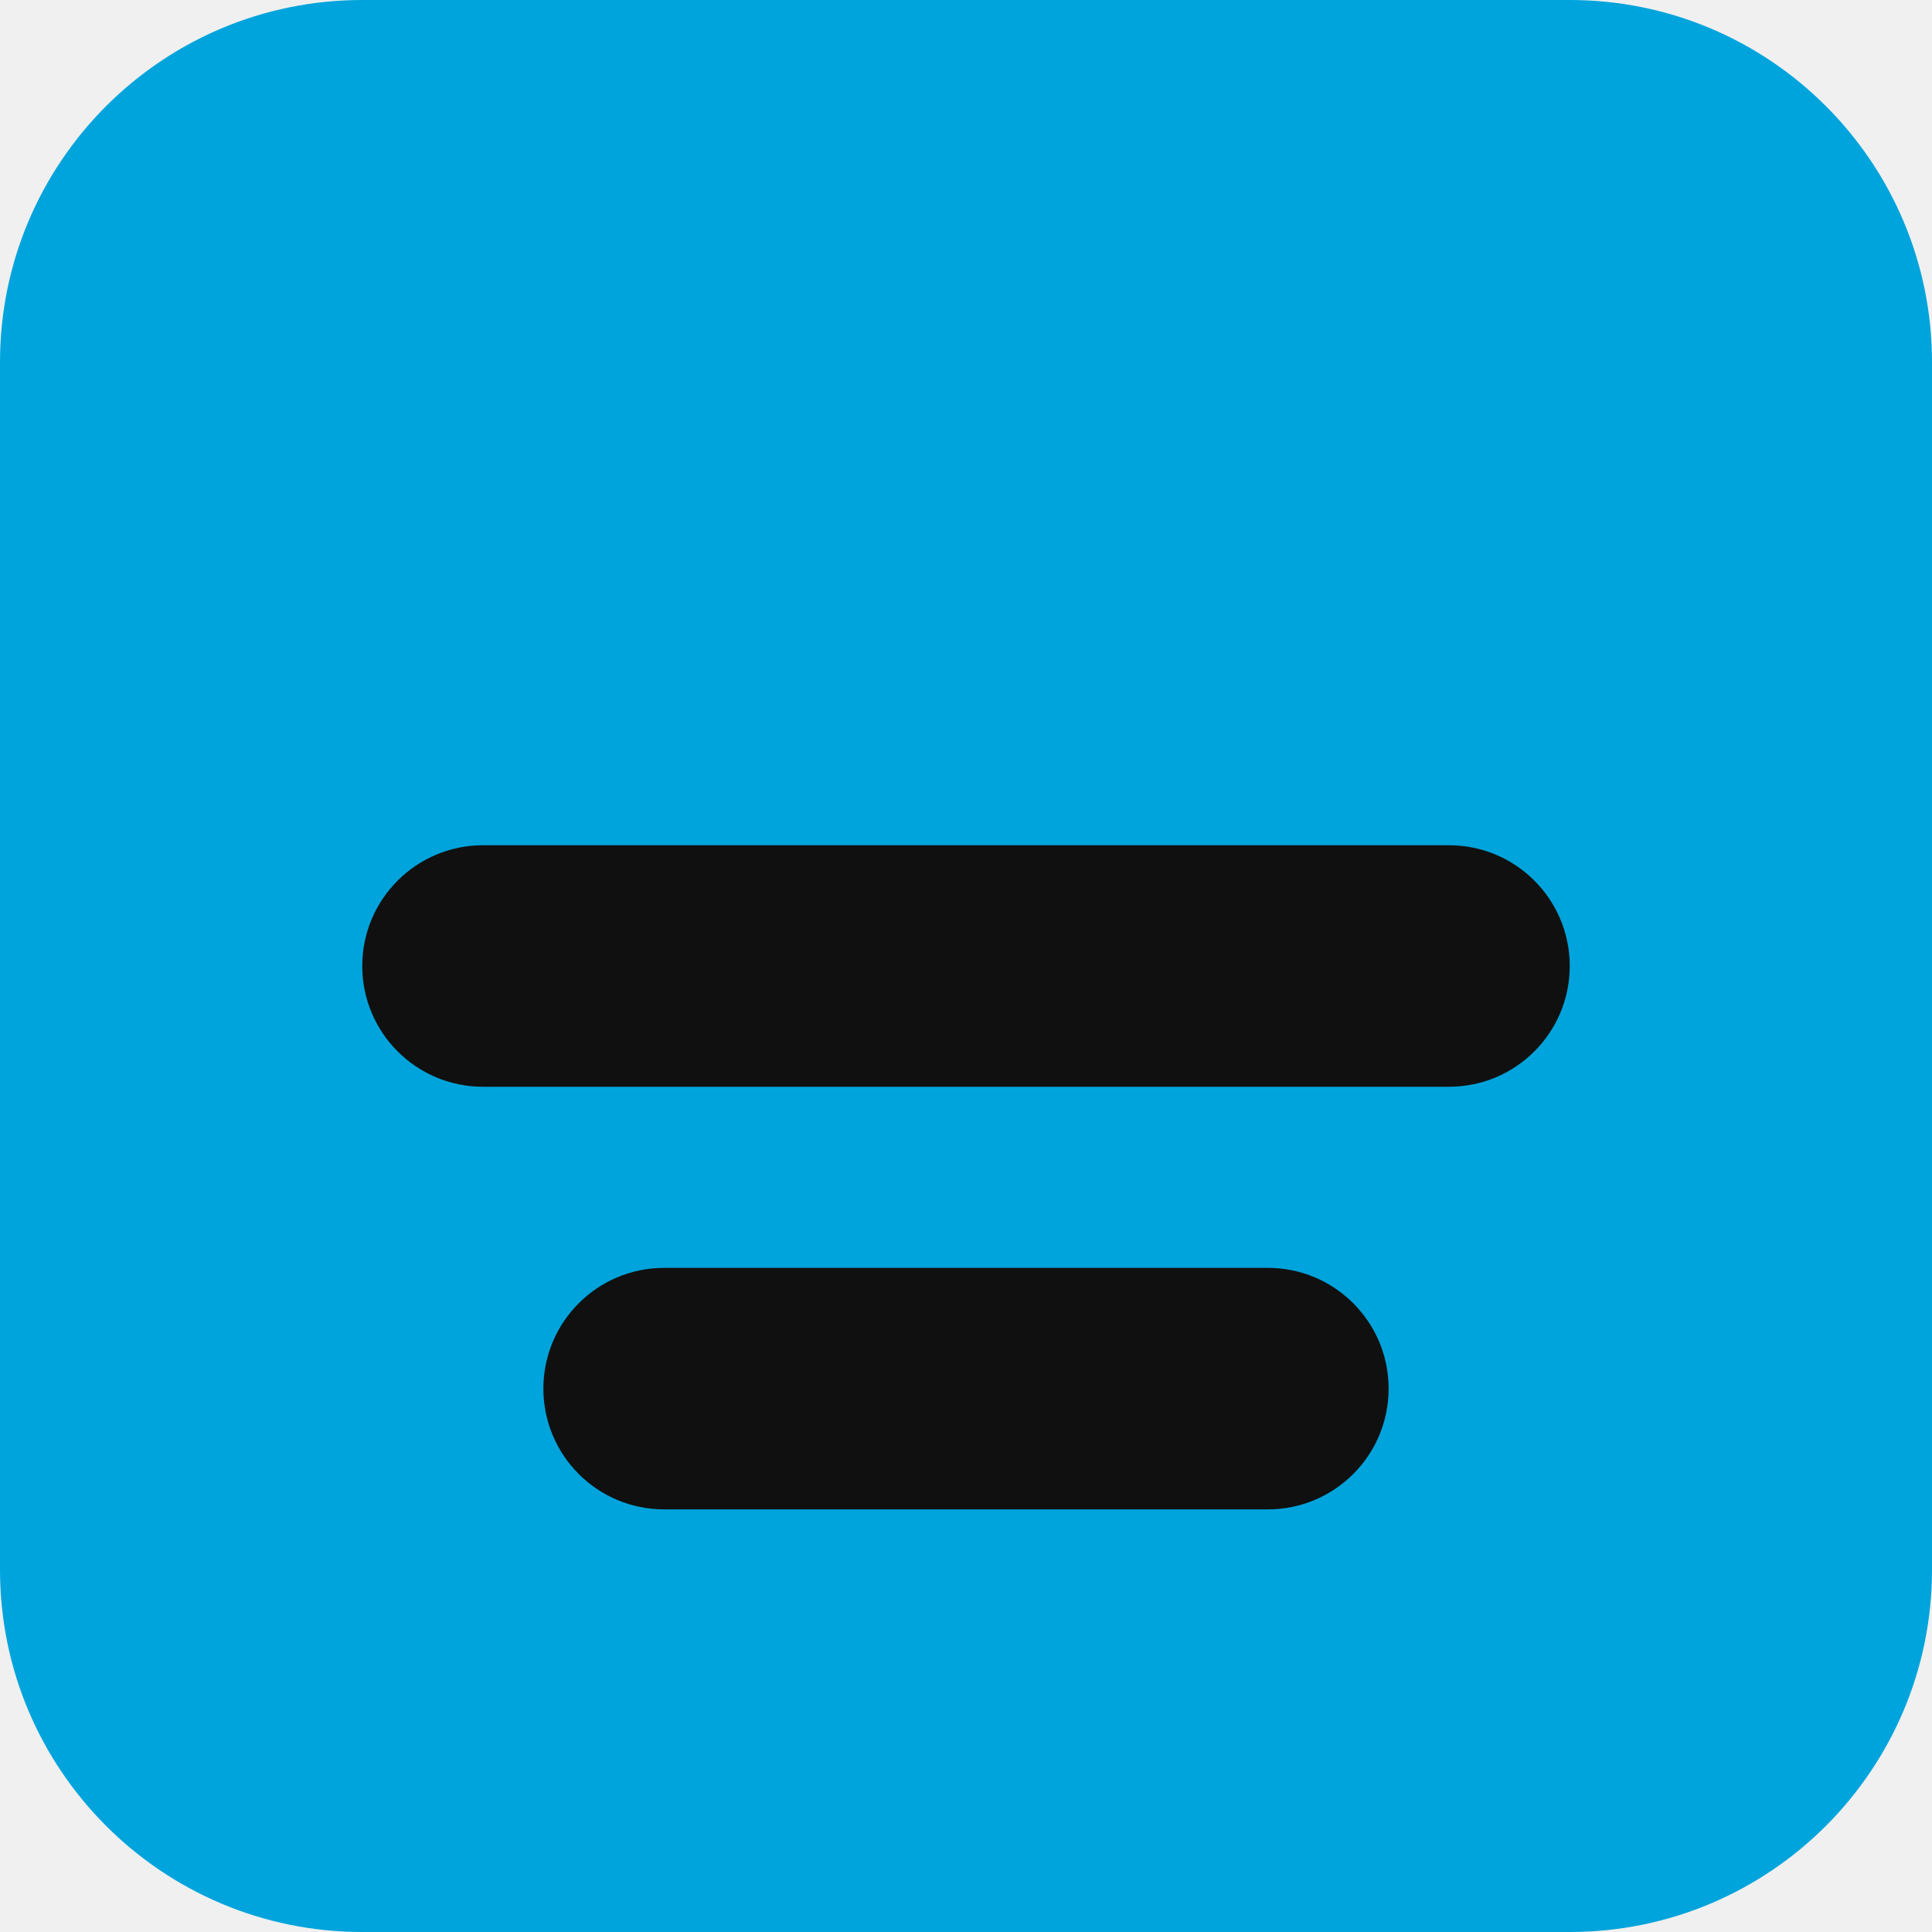
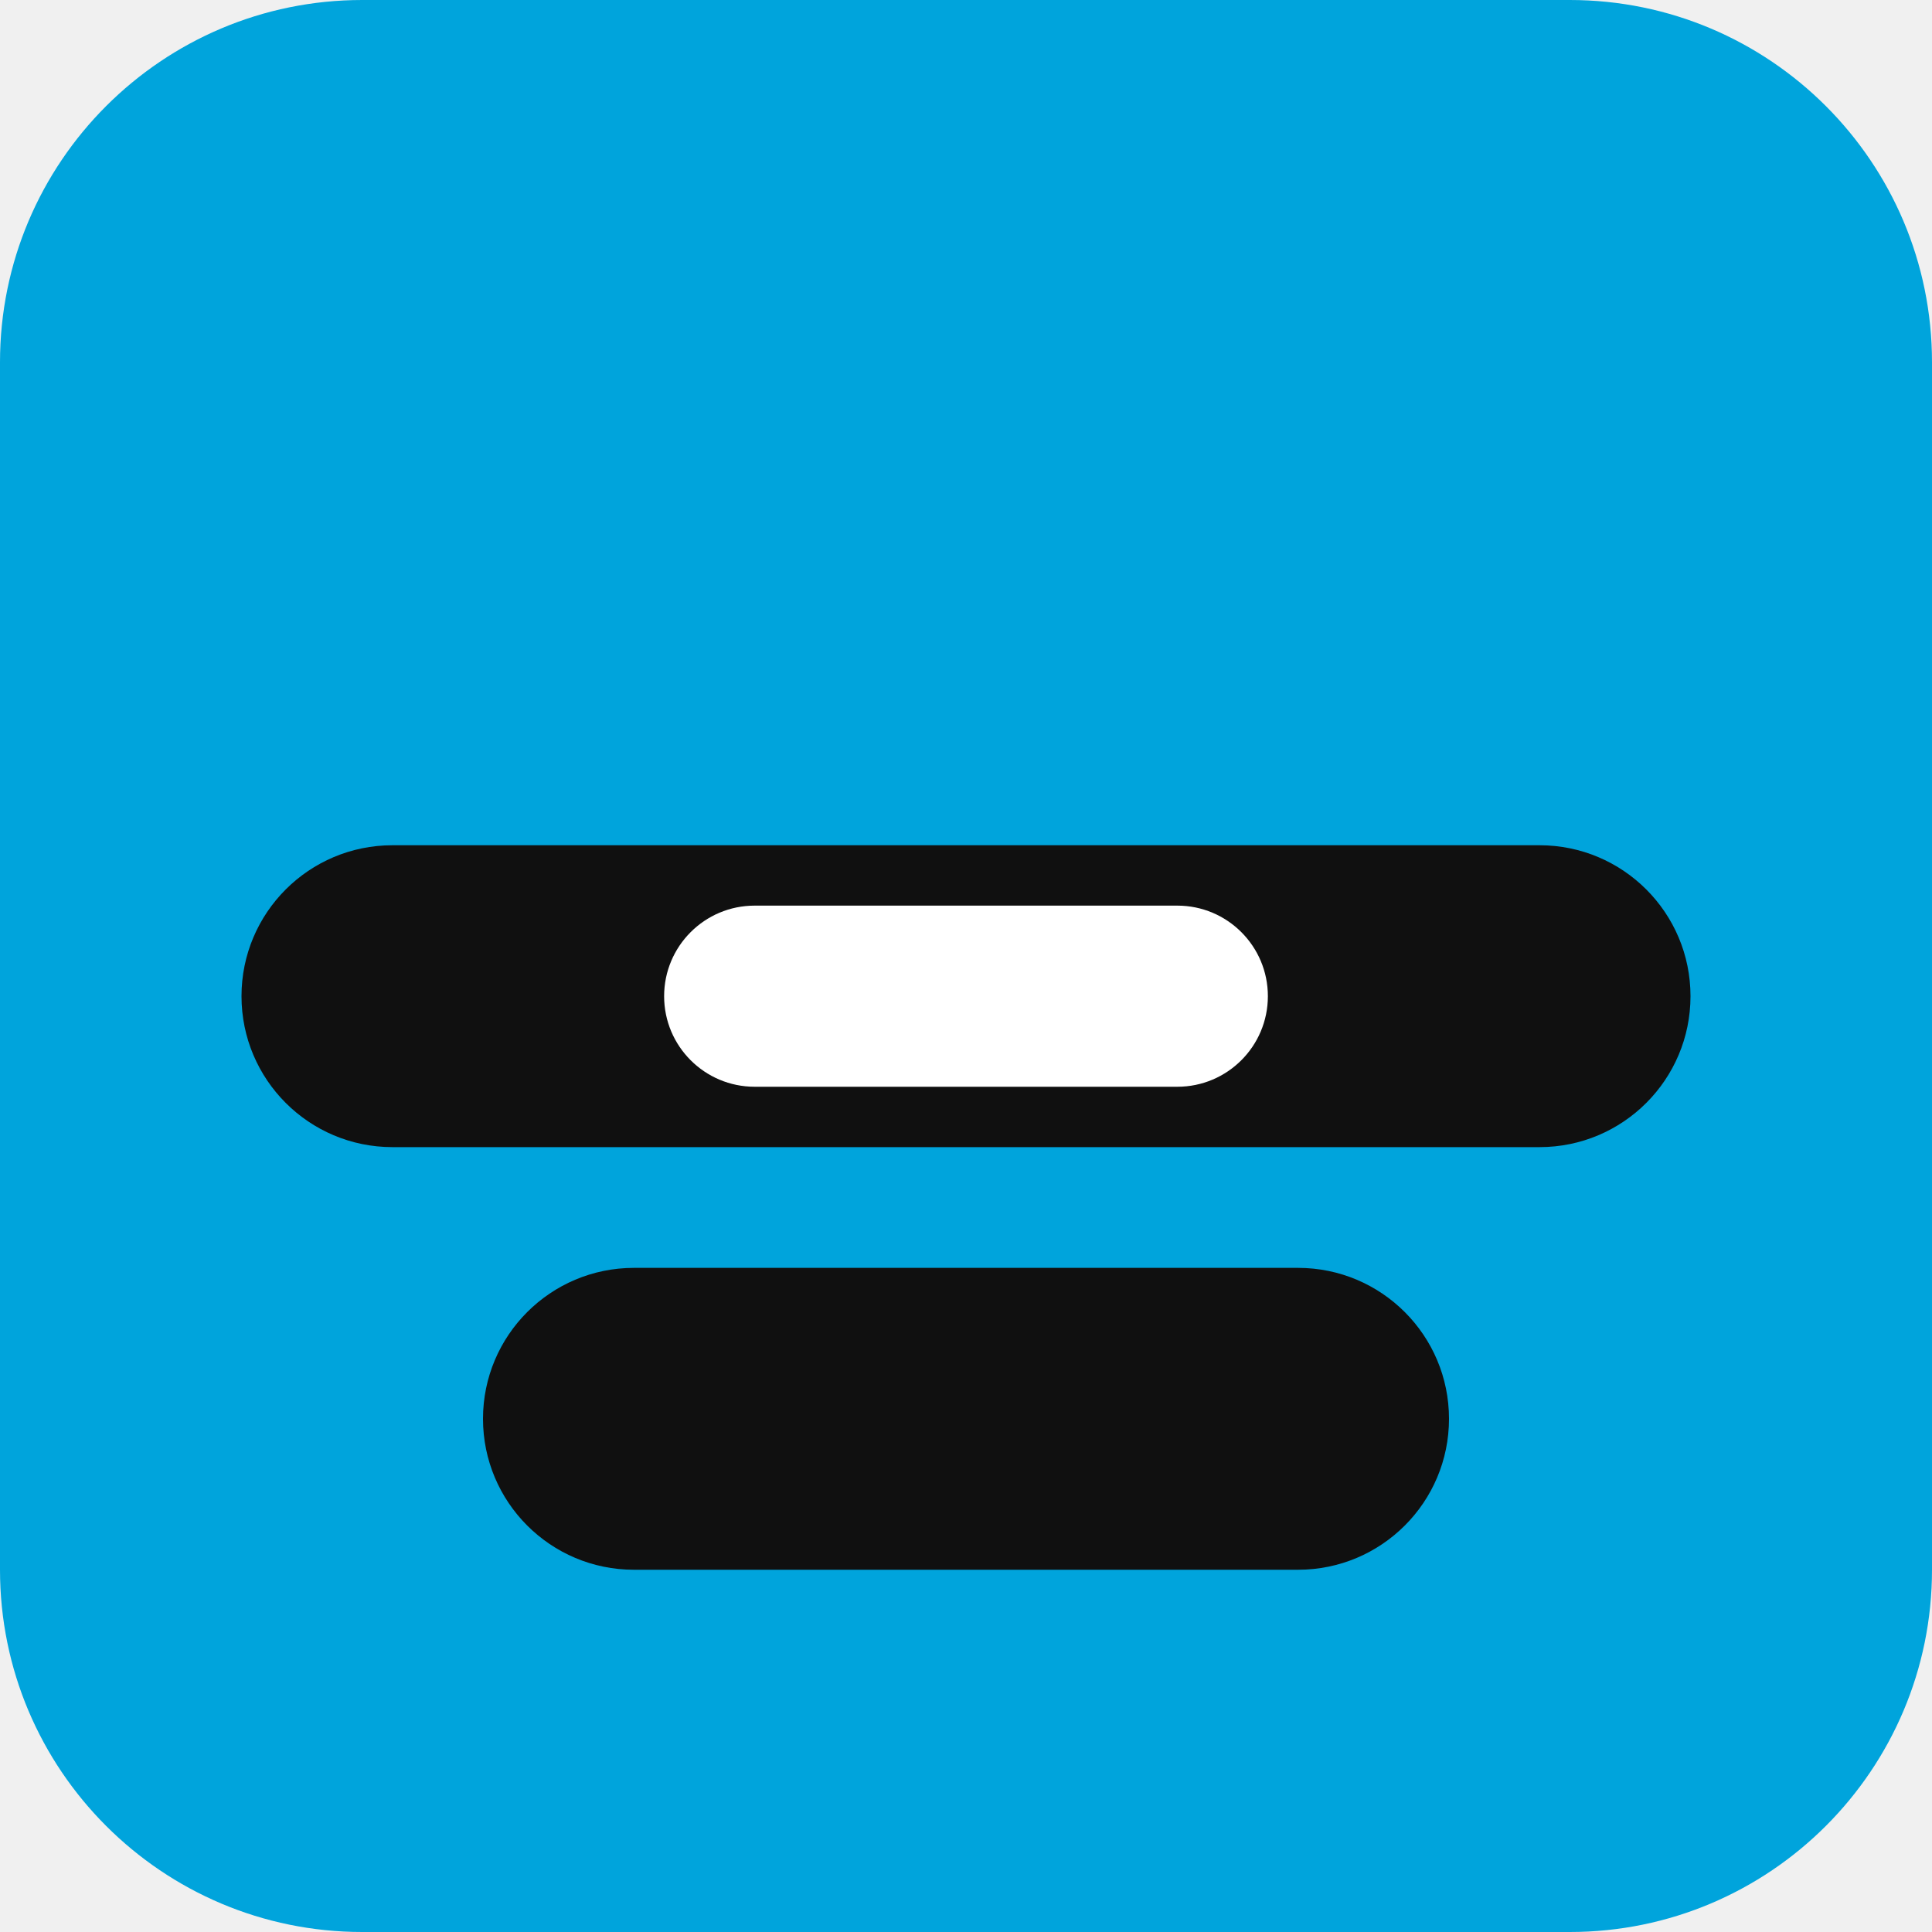
<svg xmlns="http://www.w3.org/2000/svg" viewBox="0 0 32 32">
  <rect width="32" height="32" rx="6" fill="#00a4dc" />
-   <rect x="6" y="14" width="20" height="4" rx="2" fill="#101010" />
-   <rect x="9" y="21" width="14" height="4" rx="2" fill="#101010" />
+   <rect x="4" y="14" width="24" height="5" rx="2.5" fill="#101010" />
+   <rect x="8" y="21" width="16" height="5" rx="2.5" fill="#101010" />
+   <rect x="11" y="15" width="10" height="3" rx="1.5" fill="#fff" />
</svg>
